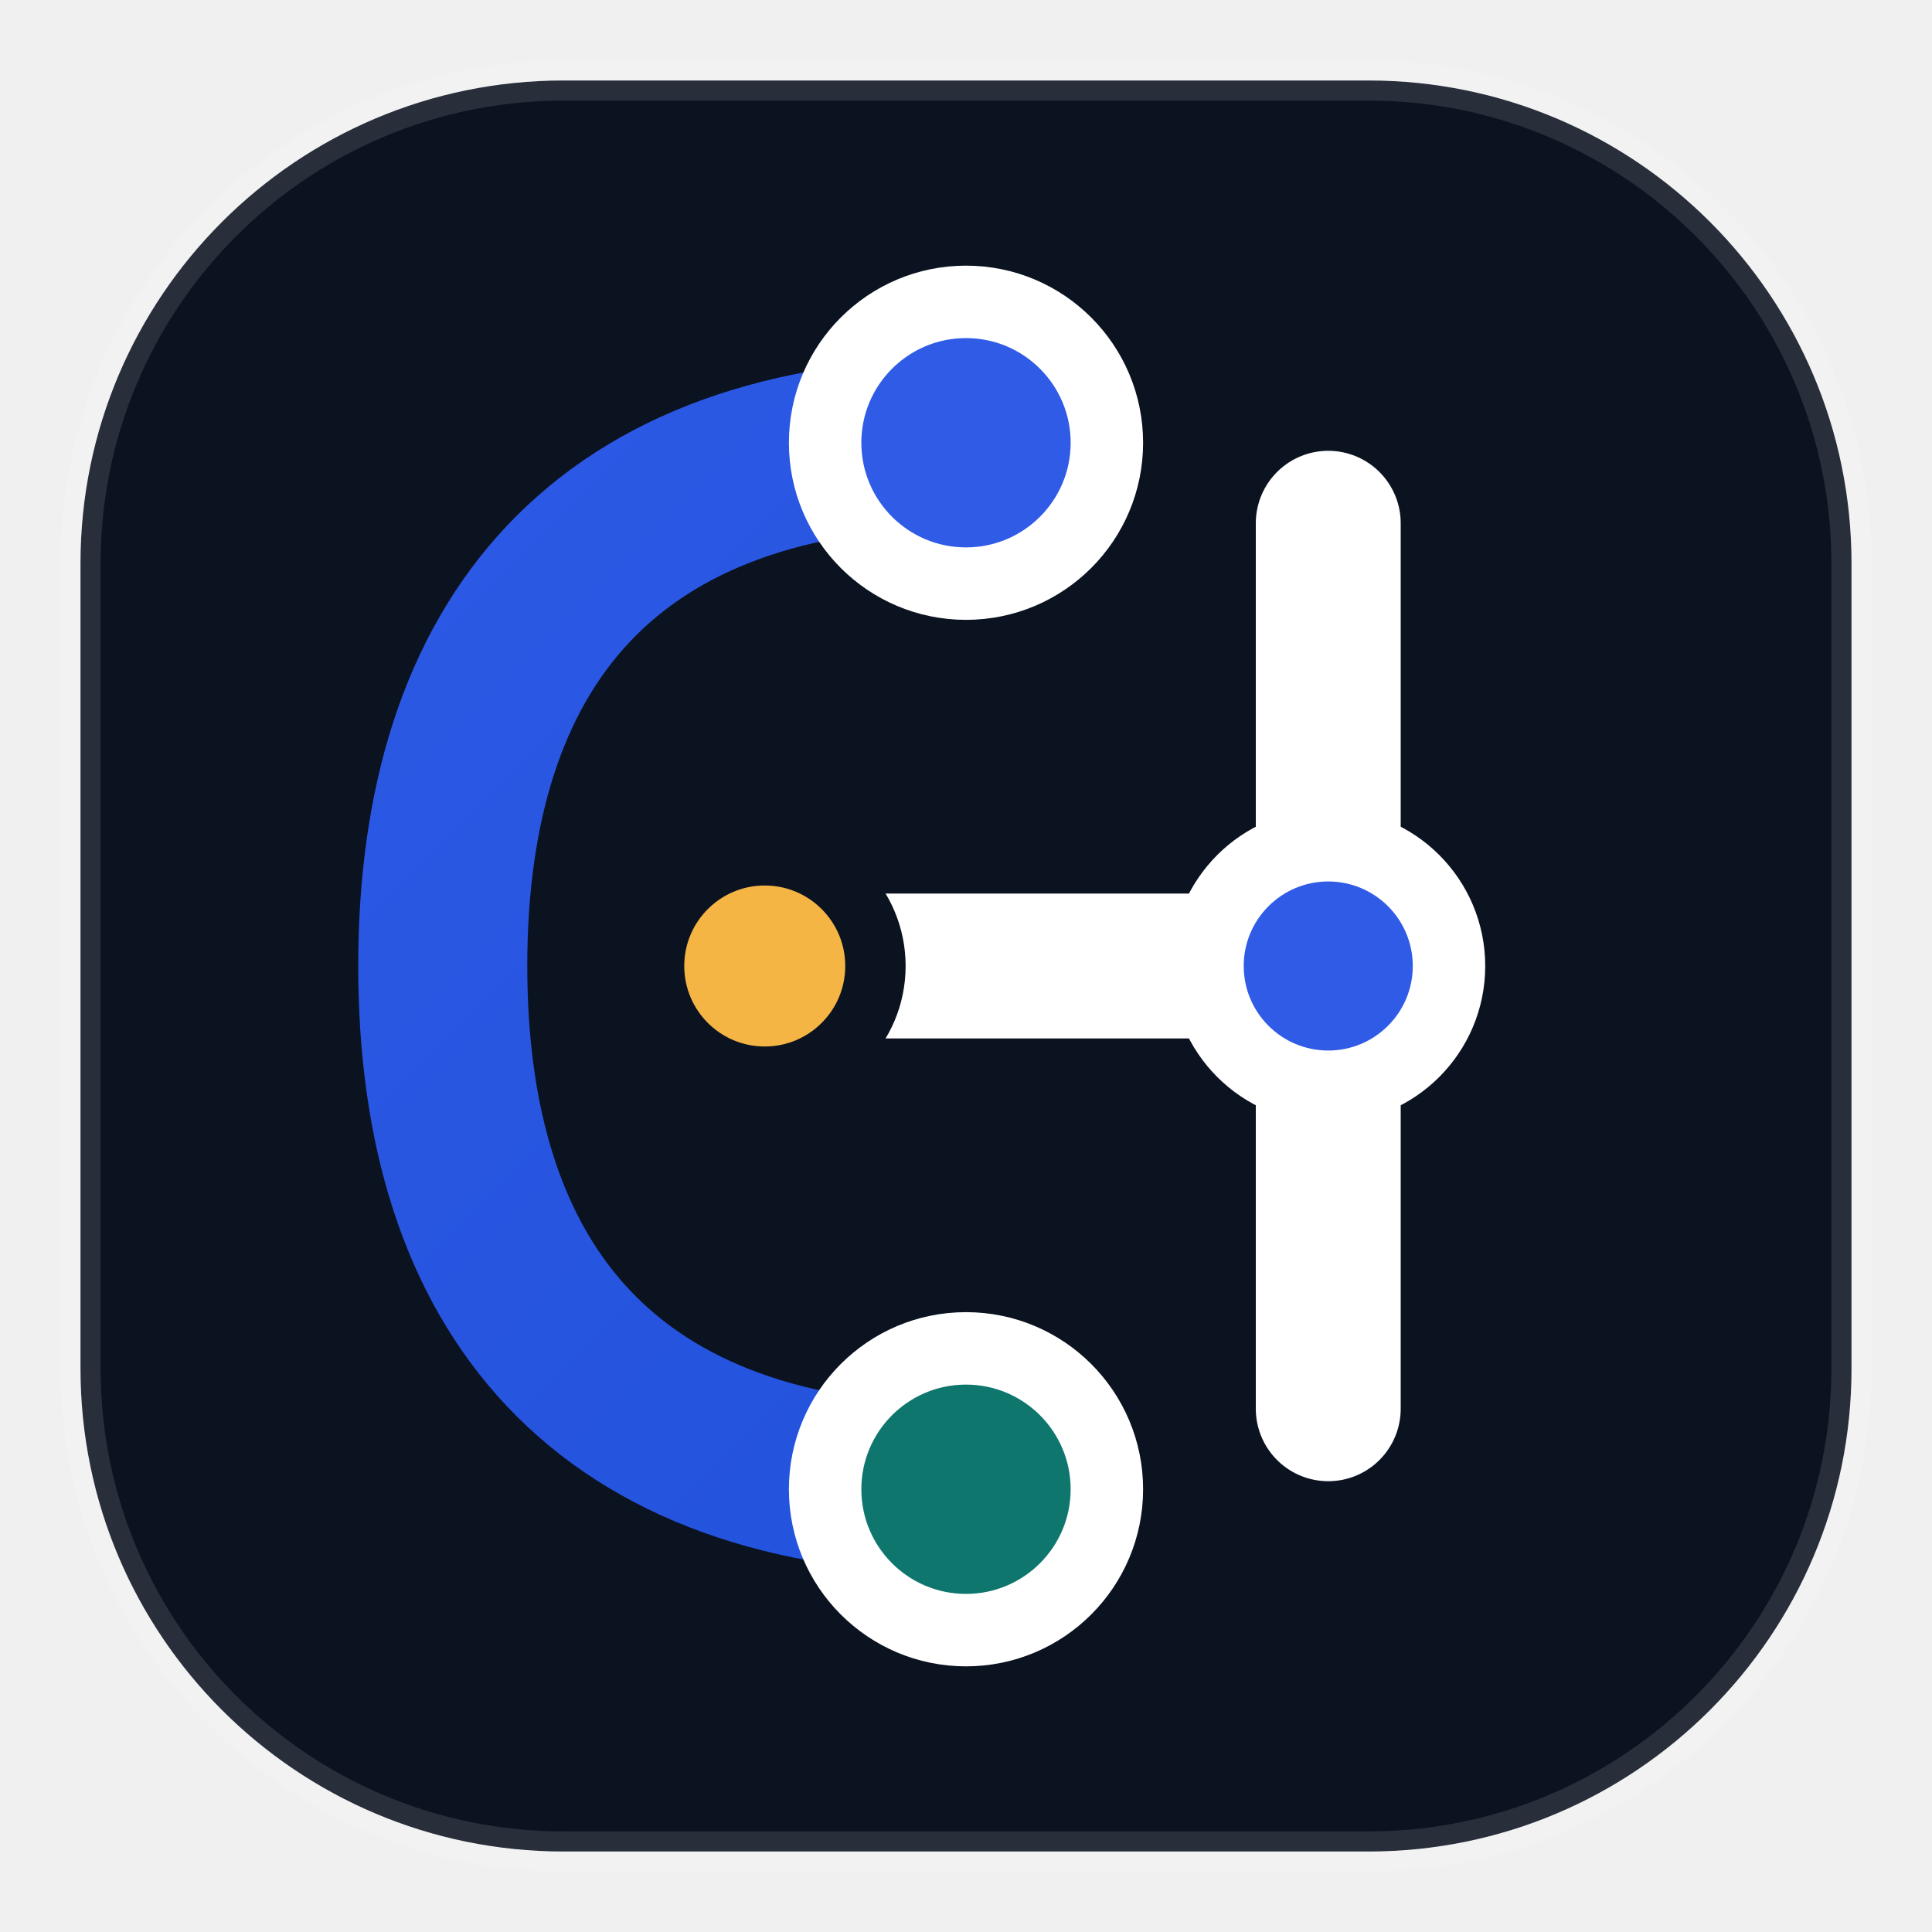
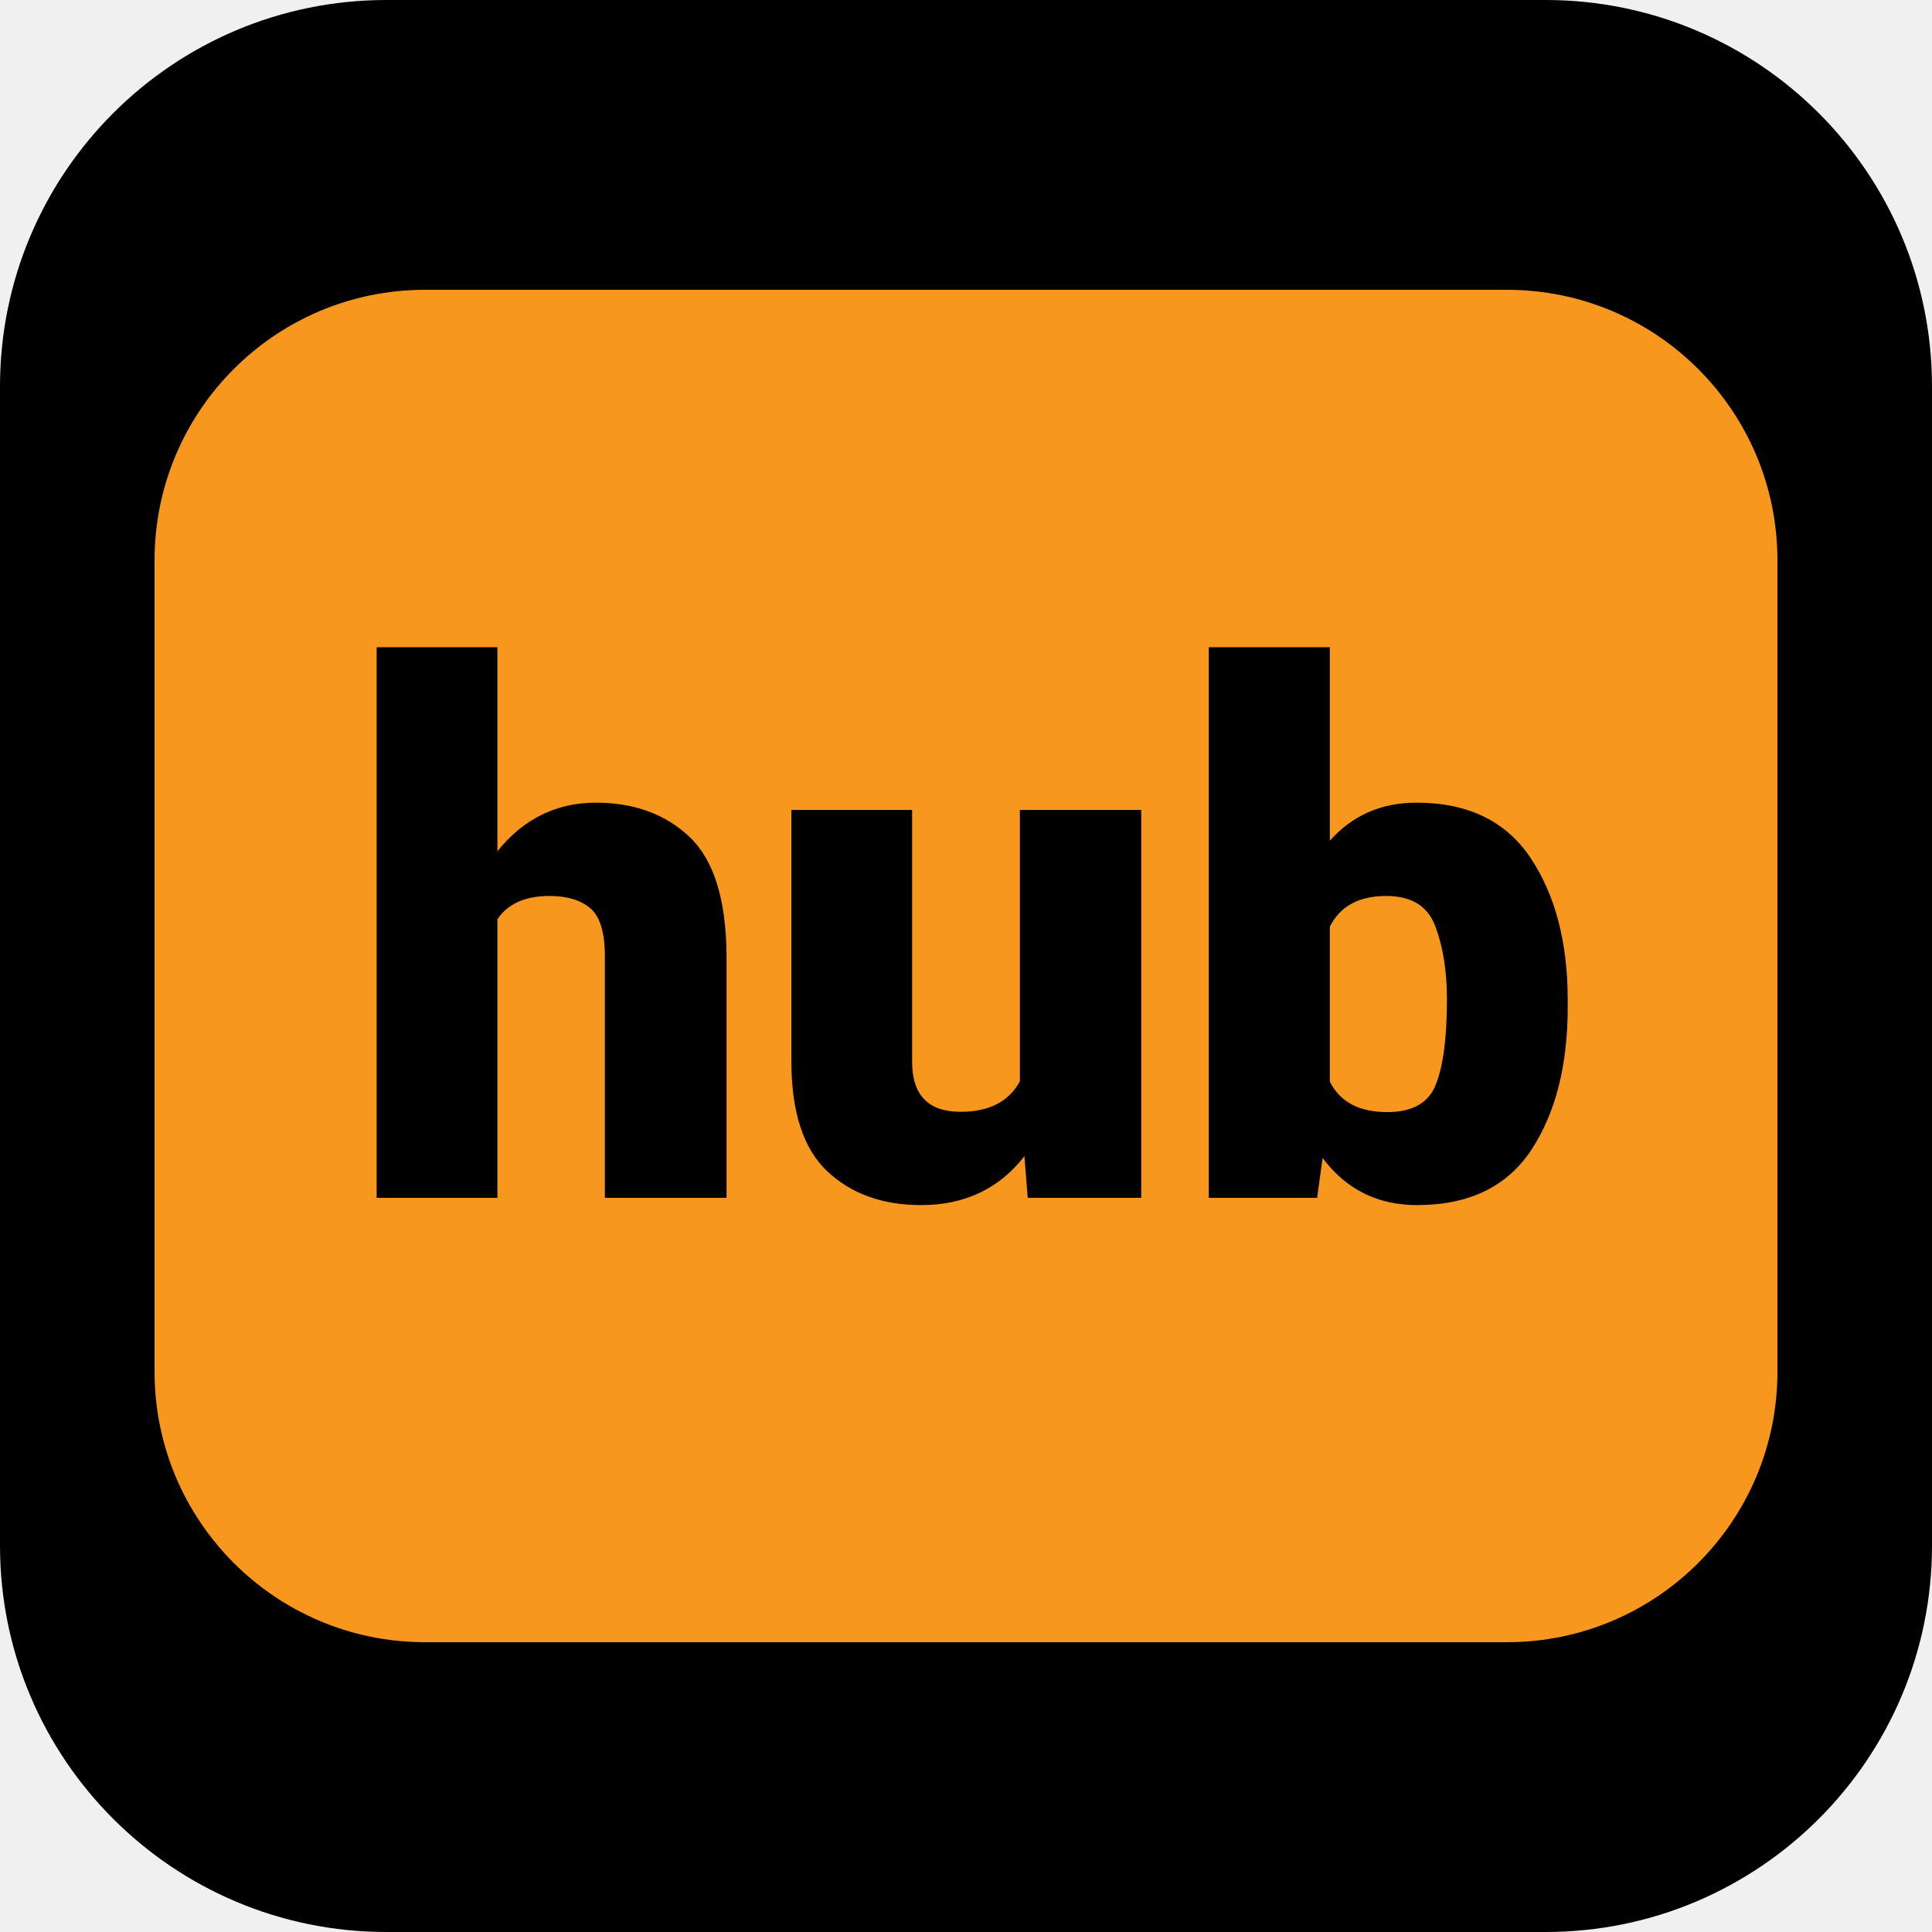
- <svg xmlns="http://www.w3.org/2000/svg" viewBox="0 0 48 48" width="48" height="48" fill="none">
-   <defs>
-     <linearGradient id="favGrad" x1="4" y1="4" x2="44" y2="44" gradientUnits="userSpaceOnUse">
-       <stop offset="0%" stop-color="#2F5BE7" />
-       <stop offset="100%" stop-color="#1D4ED8" />
-     </linearGradient>
-   </defs>
-   <rect x="2" y="2" width="44" height="44" rx="12" fill="#0B1220" />
-   <rect x="2" y="2" width="44" height="44" rx="12" stroke="rgba(255, 255, 255, 0.12)" stroke-width="1" />
-   <path d="M 24 11 C 15 11 11 16 11 24 C 11 32 15 37 24 37" stroke="url(#favGrad)" stroke-width="4.2" stroke-linecap="round" />
-   <path d="M 19 24 L 33 24 M 33 13 L 33 35" stroke="#FFFFFF" stroke-width="3.6" stroke-linecap="round" stroke-linejoin="round" />
-   <circle cx="24" cy="11" r="3.5" fill="#2F5BE7" stroke="#FFFFFF" stroke-width="1.8" />
-   <circle cx="24" cy="37" r="3.5" fill="#0F766E" stroke="#FFFFFF" stroke-width="1.8" />
-   <circle cx="19" cy="24" r="2.75" fill="#F4B544" stroke="#0B1220" stroke-width="1.5" />
-   <circle cx="33" cy="24" r="3" fill="#2F5BE7" stroke="#FFFFFF" stroke-width="1.8" />
+ <svg xmlns="http://www.w3.org/2000/svg" viewBox="0 0 100 100">
+   <rect width="100" height="100" rx="20" fill="#000000" />
+   <rect x="8" y="15" width="84" height="70" rx="14" fill="#f7971d" />
+   <text x="50" y="62" font-family="-apple-system, BlinkMacSystemFont, 'Segoe UI', Roboto, Helvetica, Arial, sans-serif" font-size="38" font-weight="900" fill="#000000" text-anchor="middle">hub</text>
</svg>
